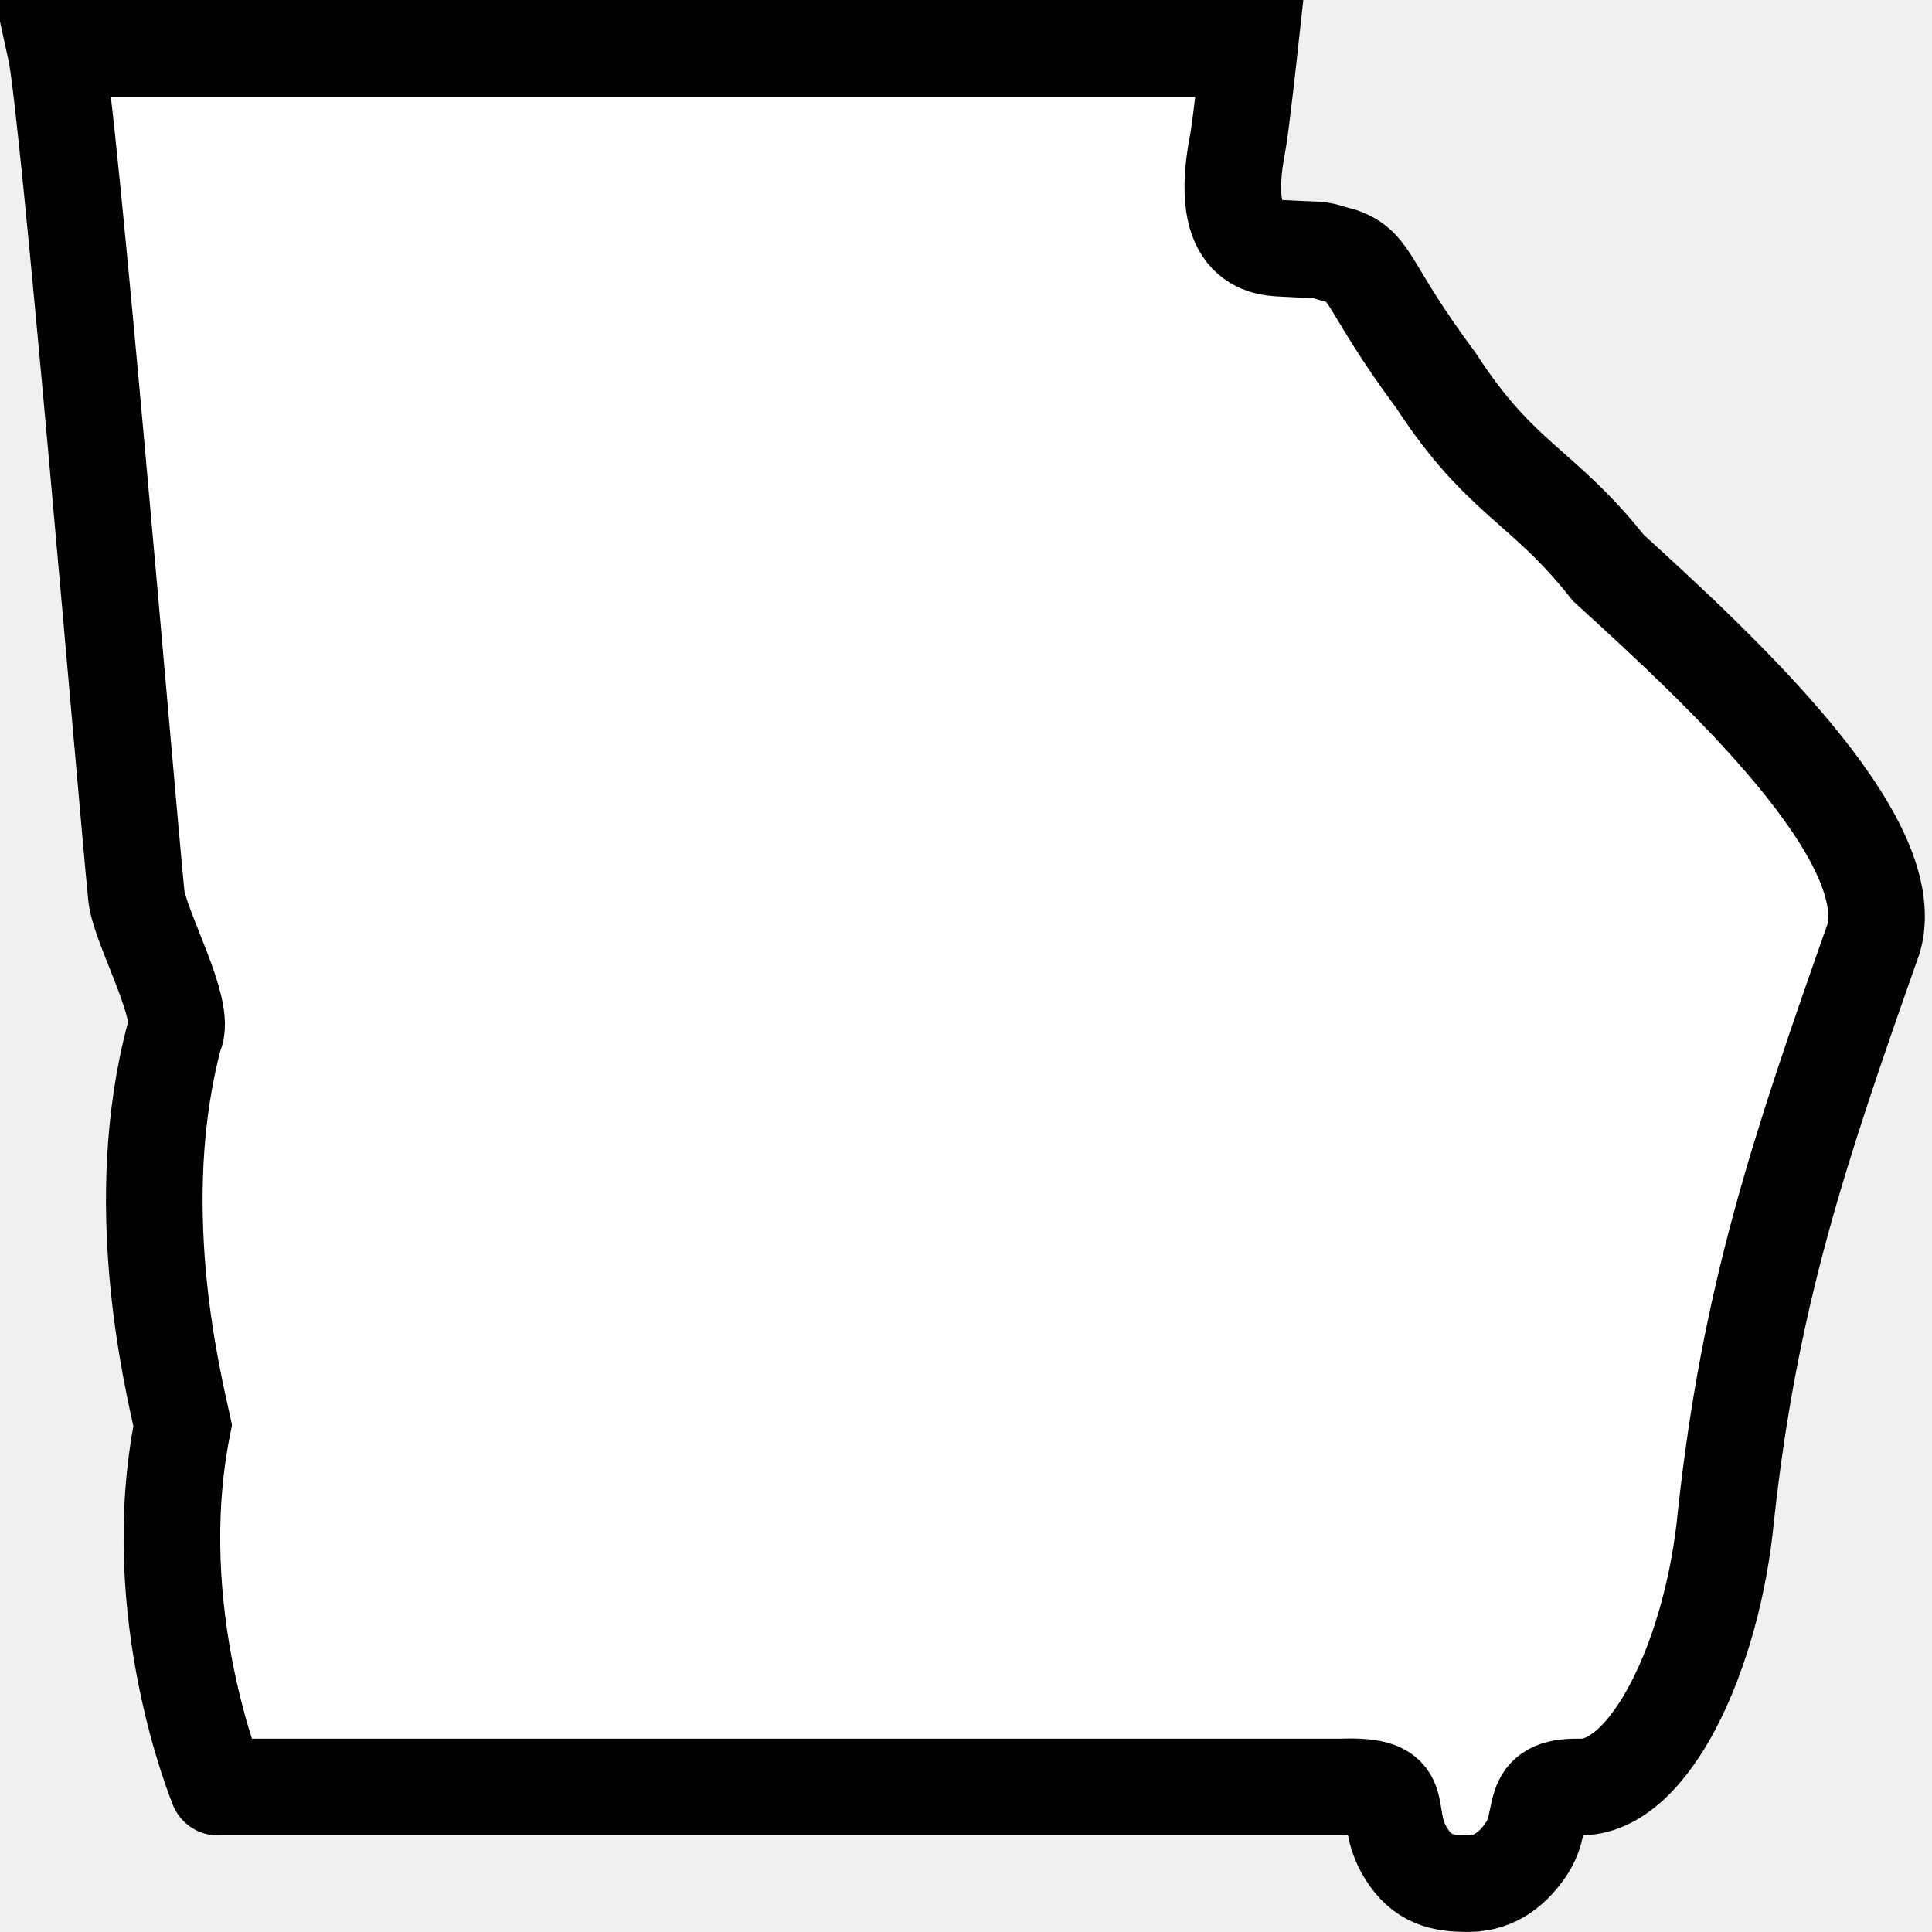
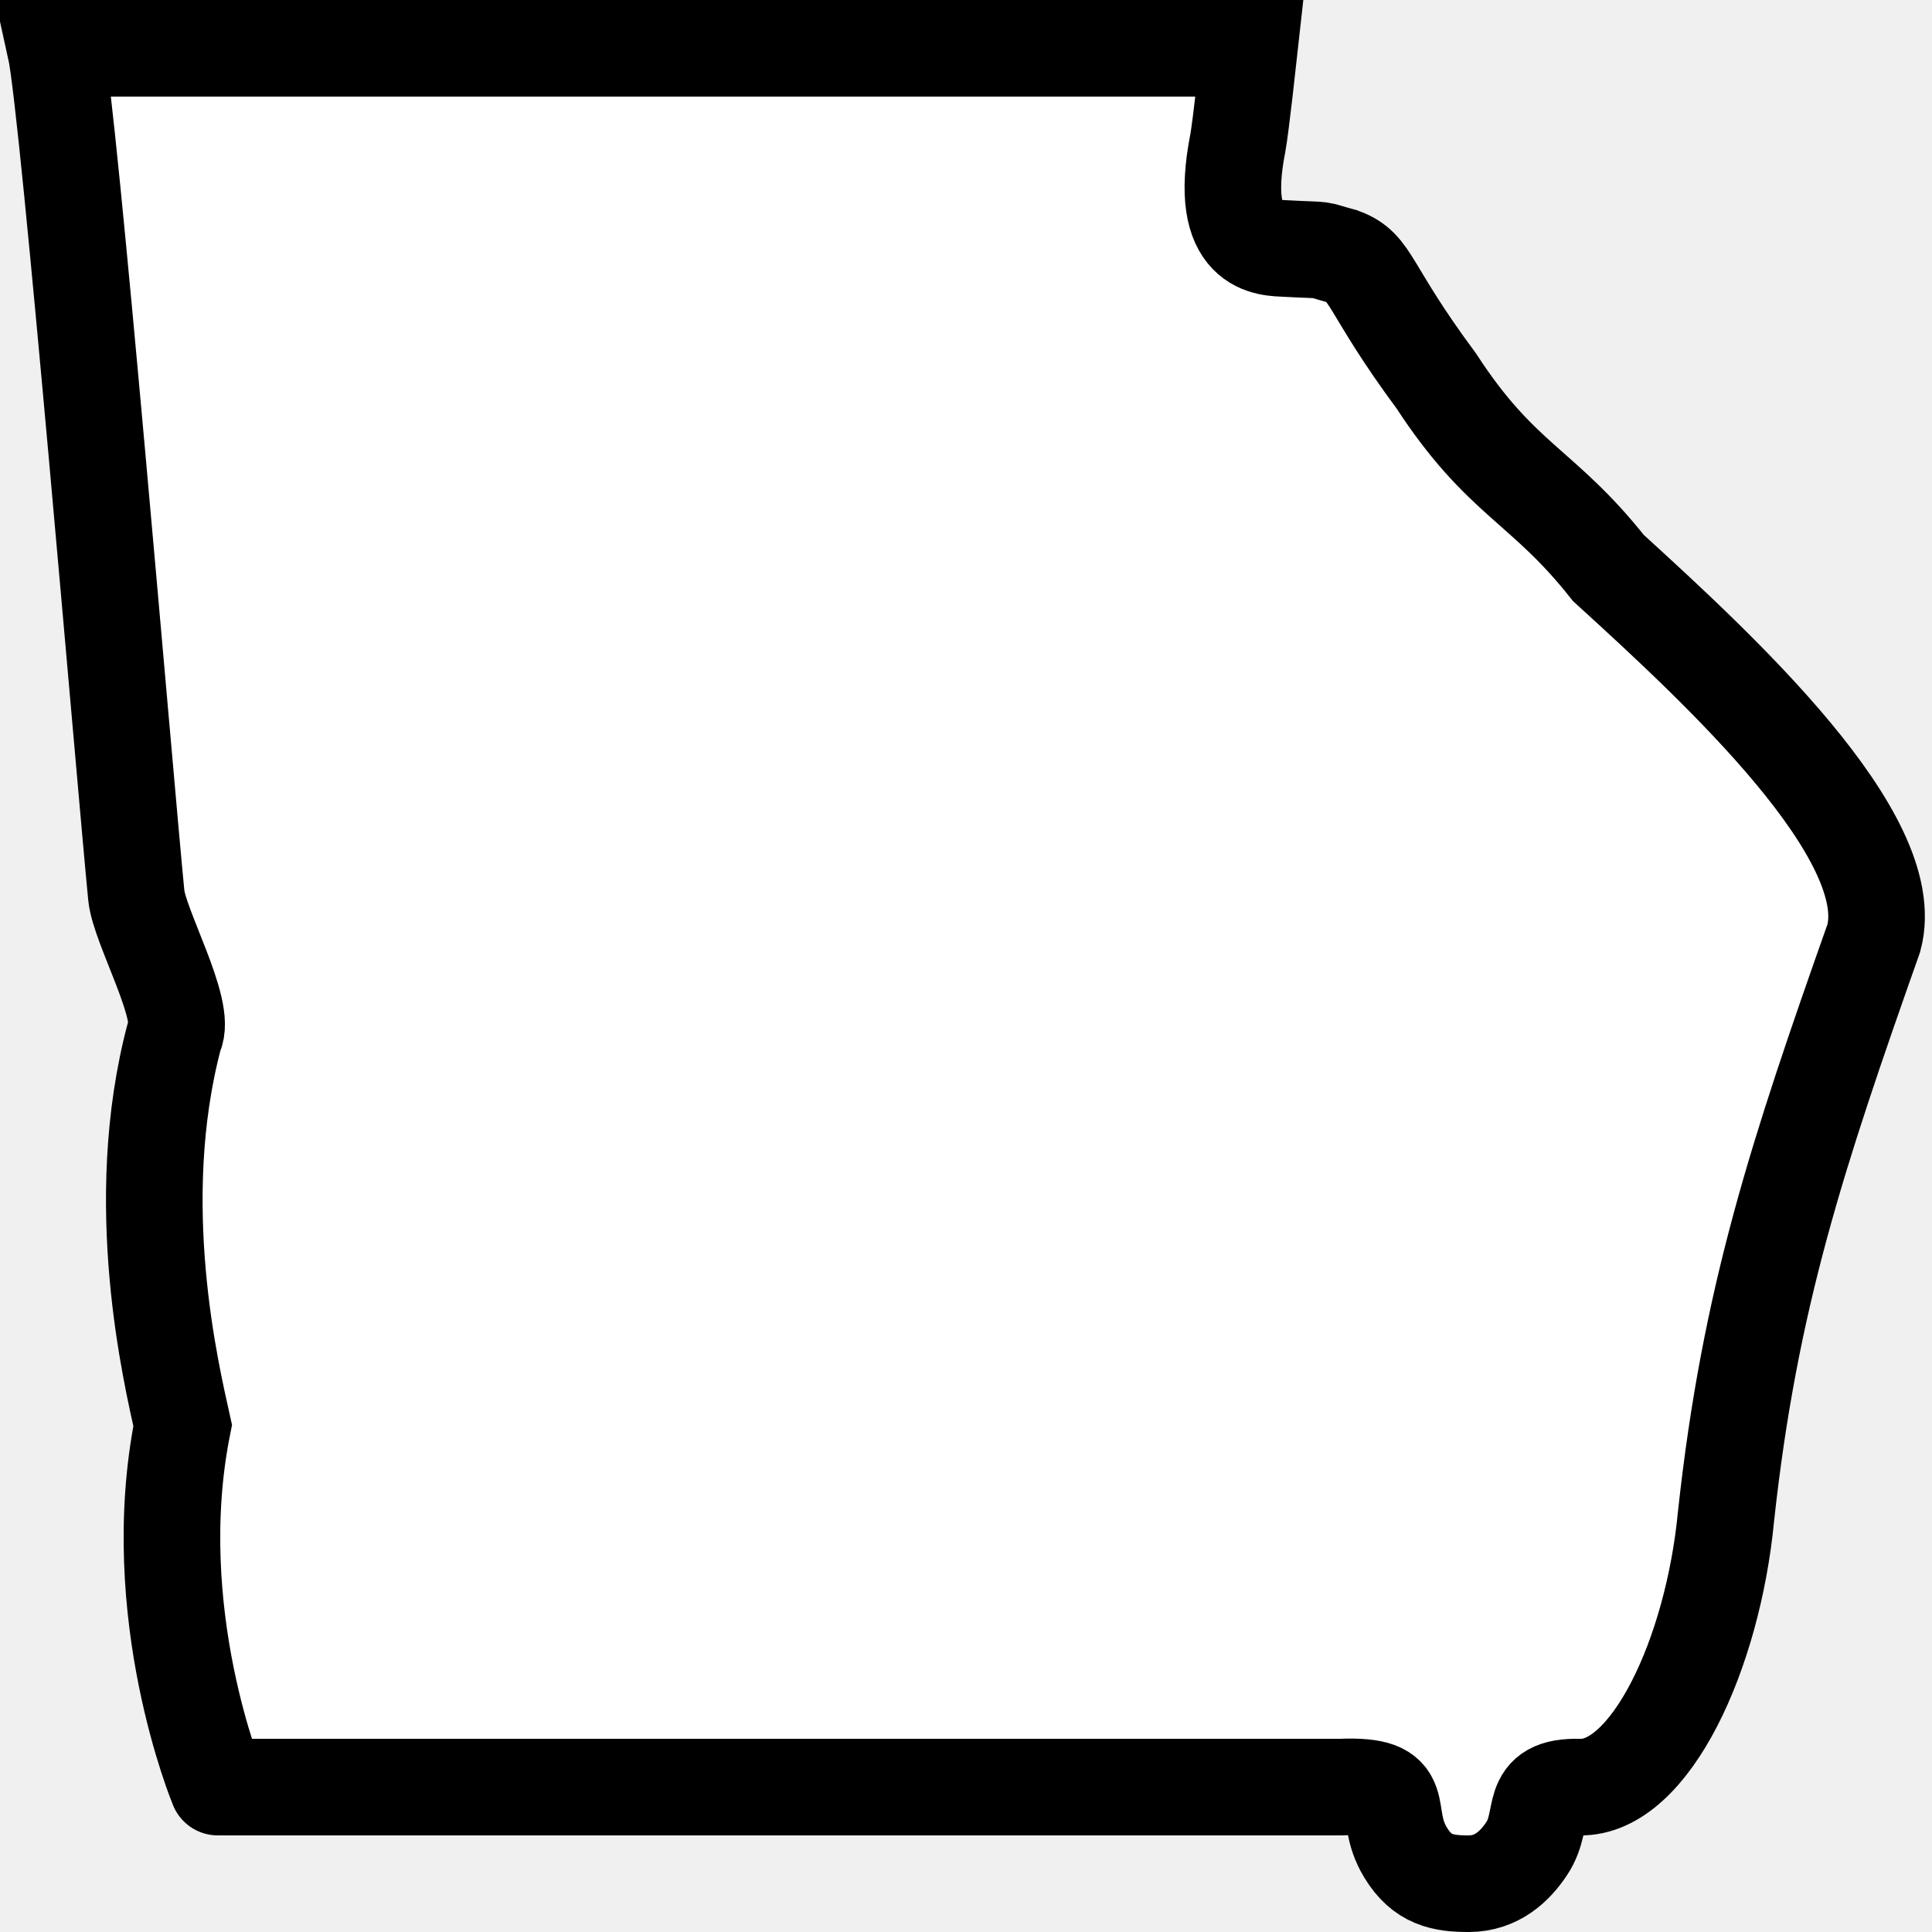
<svg xmlns="http://www.w3.org/2000/svg" width="20" height="20" version="1.0">
-   <path d="m 2.255,18.5 c 0,0 -0.753,-1.802 -0.364,-3.743 C 1.776,14.234 1.344,12.451 1.806,10.719 1.939,10.464 1.443,9.593 1.411,9.27 1.295,8.088 0.714,1.132 0.574,0.5 H 12.934 c 0,0 -0.091,0.829 -0.121,0.979 -0.217,1.108 0.318,1.084 0.501,1.094 0.47,0.025 0.272,-0.004 0.579,0.079 0.313,0.114 0.254,0.319 0.975,1.291 0.672,1.033 1.1,1.073 1.782,1.936 1.166,1.062 3.028,2.786 2.748,3.831 -0.792,2.239 -1.285,3.729 -1.531,5.983 -0.136,1.435 -0.788,2.822 -1.514,2.806 -0.56,-0.014 -0.339,0.32 -0.55,0.637 -0.123,0.185 -0.309,0.361 -0.596,0.363 -0.275,0.002 -0.486,-0.04 -0.657,-0.322 -0.259,-0.427 0.078,-0.708 -0.676,-0.678 l -11.62,4.1e-5" fill="#fff" fill-rule="evenodd" stroke="#000" stroke-linecap="round" stroke-width="1.176" style="stroke:#000;stroke-width:1;stroke-miterlimit:4;stroke-dasharray:none;stroke-opacity:1" />
+   <path d="M2.255 18.5s-.752-1.802-.364-3.744c-.115-.522-.547-2.305-.085-4.037.133-.255-.363-1.126-.395-1.449C1.295 8.088.714 1.132.574.5h12.36s-.091.829-.12.98c-.218 1.107.317 1.083.5 1.093.47.025.272-.004.58.08.313.113.253.318.974 1.29.673 1.034 1.1 1.074 1.782 1.937 1.166 1.062 3.028 2.785 2.748 3.83-.792 2.24-1.285 3.73-1.53 5.984-.137 1.435-.789 2.822-1.514 2.806-.56-.014-.338.32-.55.637-.123.185-.309.361-.596.363-.275.001-.486-.04-.657-.322-.26-.427.078-.708-.676-.678H2.255" fill="#fff" fill-rule="evenodd" stroke="#000" stroke-linecap="round" stroke-width="1.176" style="stroke:#000;stroke-width:1;stroke-miterlimit:4;stroke-dasharray:none;stroke-opacity:1" />
</svg>
